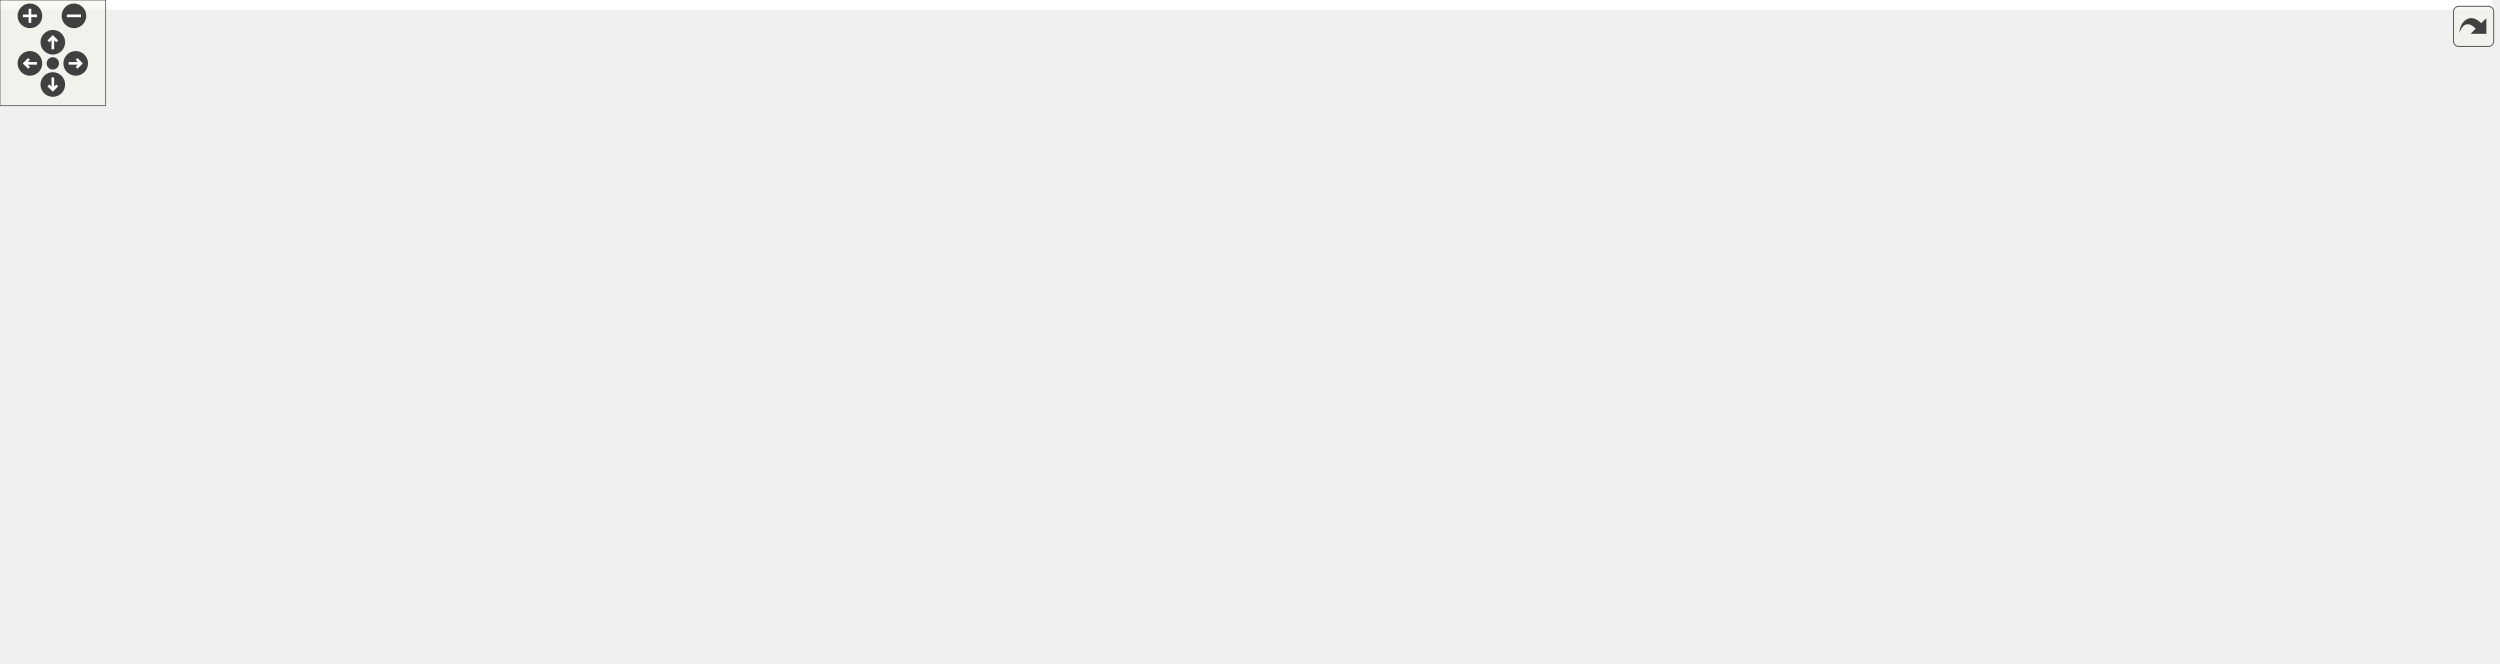
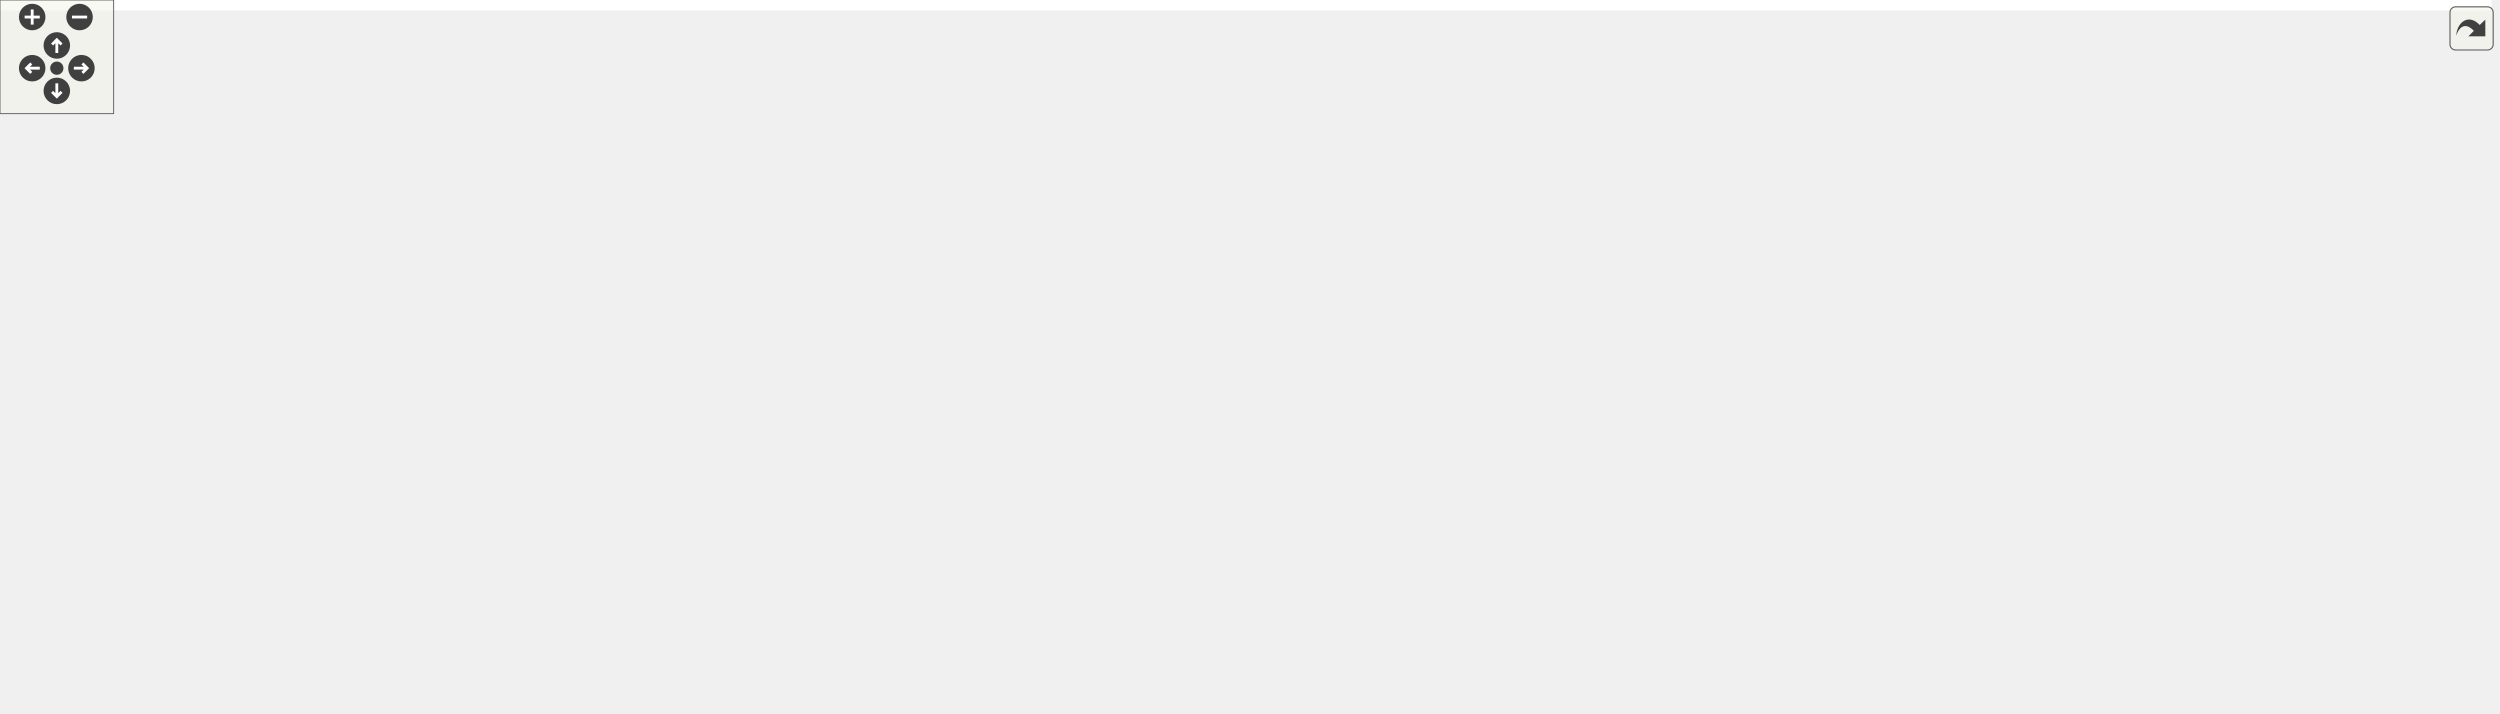
<svg xmlns="http://www.w3.org/2000/svg" xmlns:xlink="http://www.w3.org/1999/xlink" id="main" version="1.1" xml:space="preserve">
  <defs>
    <circle id="rim" cx="0" cy="0" r="7" />
    <circle id="rim2" cx="0" cy="0" r="3.5" />
    <g id="zoomPlus">
      <use xlink:href="#rim" fill="#404040">
        <set attributeName="fill" to="#808080" begin="zoomplus.mouseover" end="zoomplus.mouseout" />
      </use>
      <path d="M-4,0h8M0,-4v8" fill="none" stroke="white" stroke-width="1.5" pointer-events="none" />
    </g>
    <g id="zoomMin">
      <use xlink:href="#rim" fill="#404040">
        <set attributeName="fill" to="#808080" begin="zoomminus.mouseover" end="zoomminus.mouseout" />
      </use>
      <path d="M-4,0h8" fill="none" stroke="white" stroke-width="1.5" pointer-events="none" />
    </g>
    <g id="dirArrow">
      <path fill="none" stroke="white" stroke-width="1.5" d="M0,-3.0v7 M-2.5,-0.5L0,-3.0L2.5,-0.5" />
    </g>
    <g id="resetDef">
      <use xlink:href="#rim2" fill="#404040">
        <set attributeName="fill" to="#808080" begin="reset.mouseover" end="reset.mouseout" />
      </use>
    </g>
  </defs>
  <svg id="graph" class="graph">
    <g id="viewport">
-       <polygon fill="white" stroke="white" points="-4,5 -4,-316 1415,-316 1415,5 -4,5" />
+       <polygon fill="white" stroke="white" points="-4,5 -4,-316 1315,-316 1315,5 -4,5" />
      <g id="node1" class="node">
-         <polygon fill="#bfbfbf" stroke="black" points="811.5,-290.5 811.5,-311.5 884.5,-311.5 884.5,-290.5 811.5,-290.5" />
-         <text text-anchor="middle" x="848" y="-298.5" font-family="Helvetica,sans-Serif" font-size="10.00">Intensity.cpp</text>
+         <polygon fill="#bfbfbf" stroke="black" points="527.5,-290.5 527.5,-311.5 600.5,-311.5 600.5,-290.5 527.5,-290.5" />
+         <text text-anchor="middle" x="564" y="-298.5" font-family="Helvetica,sans-Serif" font-size="10.00">Intensity.cpp</text>
      </g>
      <g id="node3" class="node">
        <a xlink:href="../../d2/d6f/constants_8h.html" target="_top" xlink:title="blond/constants.h">
-           <polygon fill="white" stroke="black" points="801,-232.5 801,-253.5 895,-253.5 895,-232.5 801,-232.5" />
-           <text text-anchor="middle" x="848" y="-240.5" font-family="Helvetica,sans-Serif" font-size="10.00">blond/constants.h</text>
+           <polygon fill="white" stroke="black" points="75,-232.5 75,-253.5 169,-253.5 169,-232.5 75,-232.5" />
+           <text text-anchor="middle" x="122" y="-240.5" font-family="Helvetica,sans-Serif" font-size="10.00">blond/constants.h</text>
        </a>
      </g>
      <g id="edge2" class="edge">
-         <path fill="none" stroke="midnightblue" d="M848,-290.362C848,-282.922 848,-272.743 848,-263.728" />
-         <polygon fill="midnightblue" stroke="midnightblue" points="851.5,-263.571 848,-253.571 844.5,-263.571 851.5,-263.571" />
+         <path fill="none" stroke="midnightblue" d="M527.453,-296.204C450.501,-286.106 271.289,-262.59 179.069,-250.489" />
+         <polygon fill="midnightblue" stroke="midnightblue" points="179.445,-247.008 169.074,-249.177 178.534,-253.949 179.445,-247.008" />
      </g>
      <g id="node11" class="node">
        <a xlink:href="../../d6/d70/Intensity_8h.html" target="_top" xlink:title="blond/impedances/Intensity.h">
-           <polygon fill="white" stroke="black" points="535,-232.5 535,-253.5 679,-253.5 679,-232.5 535,-232.5" />
-           <text text-anchor="middle" x="607" y="-240.5" font-family="Helvetica,sans-Serif" font-size="10.00">blond/impedances/Intensity.h</text>
+           <polygon fill="white" stroke="black" points="289,-232.5 289,-253.5 433,-253.5 433,-232.5 289,-232.5" />
+           <text text-anchor="middle" x="361" y="-240.5" font-family="Helvetica,sans-Serif" font-size="10.00">blond/impedances/Intensity.h</text>
        </a>
      </g>
      <g id="edge10" class="edge">
-         <path fill="none" stroke="midnightblue" d="M811.397,-292.191C771.282,-282.537 706.54,-266.956 660.68,-255.919" />
-         <polygon fill="midnightblue" stroke="midnightblue" points="661.449,-252.504 650.908,-253.567 659.811,-259.31 661.449,-252.504" />
+         <path fill="none" stroke="midnightblue" d="M527.238,-290.497C493.714,-280.918 444.018,-266.72 407.696,-256.342" />
+         <polygon fill="midnightblue" stroke="midnightblue" points="408.408,-252.905 397.831,-253.523 406.484,-259.636 408.408,-252.905" />
      </g>
      <g id="node43" class="node">
        <a xlink:href="../../d2/de2/math__functions_8h.html" target="_top" xlink:title="blond/math_functions.h">
-           <polygon fill="white" stroke="black" points="987,-232.5 987,-253.5 1105,-253.5 1105,-232.5 987,-232.5" />
-           <text text-anchor="middle" x="1046" y="-240.5" font-family="Helvetica,sans-Serif" font-size="10.00">blond/math_functions.h</text>
+           <polygon fill="white" stroke="black" points="709,-232.5 709,-253.5 827,-253.5 827,-232.5 709,-232.5" />
+           <text text-anchor="middle" x="768" y="-240.5" font-family="Helvetica,sans-Serif" font-size="10.00">blond/math_functions.h</text>
        </a>
      </g>
      <g id="edge46" class="edge">
-         <path fill="none" stroke="midnightblue" d="M883.856,-290.497C916.555,-280.918 965.026,-266.72 1000.45,-256.342" />
-         <polygon fill="midnightblue" stroke="midnightblue" points="1001.46,-259.693 1010.08,-253.523 999.496,-252.975 1001.46,-259.693" />
+         <path fill="none" stroke="midnightblue" d="M600.943,-290.497C634.632,-280.918 684.573,-266.72 721.074,-256.342" />
+         <polygon fill="midnightblue" stroke="midnightblue" points="722.326,-259.624 730.988,-253.523 720.412,-252.891 722.326,-259.624" />
+       </g>
+       <g id="node70" class="node">
+         <a xlink:href="../../da/d30/vector__math_8h.html" target="_top" xlink:title="blond/vector_math.h">
+           <polygon fill="white" stroke="black" points="1095.5,-232.5 1095.5,-253.5 1200.5,-253.5 1200.5,-232.5 1095.5,-232.5" />
+           <text text-anchor="middle" x="1148" y="-240.5" font-family="Helvetica,sans-Serif" font-size="10.00">blond/vector_math.h</text>
+         </a>
+       </g>
+       <g id="edge78" class="edge">
+         <path fill="none" stroke="midnightblue" d="M600.532,-297.372C697.587,-287.733 962.778,-261.395 1084.9,-249.267" />
+         <polygon fill="midnightblue" stroke="midnightblue" points="1085.6,-252.714 1095.21,-248.243 1084.91,-245.749 1085.6,-252.714" />
      </g>
      <g id="node5" class="node">
        <a xlink:href="../../d2/d2c/configuration_8h.html" target="_top" xlink:title="blond/configuration.h">
-           <polygon fill="white" stroke="black" points="929.5,-116.5 929.5,-137.5 1036.5,-137.5 1036.5,-116.5 929.5,-116.5" />
-           <text text-anchor="middle" x="983" y="-124.5" font-family="Helvetica,sans-Serif" font-size="10.00">blond/configuration.h</text>
+           <polygon fill="white" stroke="black" points="-0.5,-116.5 -0.5,-137.5 106.5,-137.5 106.5,-116.5 -0.5,-116.5" />
+           <text text-anchor="middle" x="53" y="-124.5" font-family="Helvetica,sans-Serif" font-size="10.00">blond/configuration.h</text>
        </a>
      </g>
      <g id="edge4" class="edge">
-         <path fill="none" stroke="midnightblue" d="M853.522,-232.01C861.342,-217.308 876.847,-191.111 896,-174 910.876,-160.71 930.171,-149.802 946.809,-141.851" />
-         <polygon fill="midnightblue" stroke="midnightblue" points="948.619,-144.871 956.245,-137.516 945.697,-138.51 948.619,-144.871" />
+         <path fill="none" stroke="midnightblue" d="M89.666,-232.367C72.847,-225.001 53.799,-213.344 44,-196 35.584,-181.104 39.235,-161.571 44.176,-147.092" />
+         <polygon fill="midnightblue" stroke="midnightblue" points="47.512,-148.169 47.849,-137.58 40.982,-145.648 47.512,-148.169" />
      </g>
      <g id="node7" class="node">
-         <polygon fill="white" stroke="#bfbfbf" points="956.5,-58.5 956.5,-79.5 1009.5,-79.5 1009.5,-58.5 956.5,-58.5" />
-         <text text-anchor="middle" x="983" y="-66.5" font-family="Helvetica,sans-Serif" font-size="10.00">complex</text>
+         <polygon fill="white" stroke="#bfbfbf" points="26.5,-58.5 26.5,-79.5 79.5,-79.5 79.5,-58.5 26.5,-58.5" />
+         <text text-anchor="middle" x="53" y="-66.5" font-family="Helvetica,sans-Serif" font-size="10.00">complex</text>
      </g>
      <g id="edge6" class="edge">
-         <path fill="none" stroke="midnightblue" d="M983,-116.362C983,-108.922 983,-98.743 983,-89.728" />
-         <polygon fill="midnightblue" stroke="midnightblue" points="986.5,-89.571 983,-79.571 979.5,-89.571 986.5,-89.571" />
+         <path fill="none" stroke="midnightblue" d="M53,-116.362C53,-108.922 53,-98.743 53,-89.728" />
+         <polygon fill="midnightblue" stroke="midnightblue" points="56.5,-89.571 53,-79.571 49.5,-89.571 56.5,-89.571" />
      </g>
      <g id="node9" class="node">
-         <polygon fill="white" stroke="#bfbfbf" points="0,-58.5 0,-79.5 44,-79.5 44,-58.5 0,-58.5" />
-         <text text-anchor="middle" x="22" y="-66.5" font-family="Helvetica,sans-Serif" font-size="10.00">vector</text>
+         <polygon fill="white" stroke="#bfbfbf" points="376,-58.5 376,-79.5 420,-79.5 420,-58.5 376,-58.5" />
+         <text text-anchor="middle" x="398" y="-66.5" font-family="Helvetica,sans-Serif" font-size="10.00">vector</text>
      </g>
      <g id="edge8" class="edge">
-         <path fill="none" stroke="midnightblue" d="M929.291,-117.053C926.492,-116.666 923.715,-116.311 921,-116 583.71,-77.411 171.555,-70.47 54.421,-69.252" />
-         <polygon fill="midnightblue" stroke="midnightblue" points="54.358,-65.752 44.325,-69.154 54.29,-72.751 54.358,-65.752" />
+         <path fill="none" stroke="midnightblue" d="M106.528,-118.001C179.196,-105.784 306.785,-84.335 366.06,-74.37" />
+         <polygon fill="midnightblue" stroke="midnightblue" points="366.69,-77.813 375.972,-72.703 365.53,-70.91 366.69,-77.813" />
      </g>
      <g id="edge12" class="edge">
-         <path fill="none" stroke="midnightblue" d="M641.364,-232.398C709.896,-211.255 863.468,-163.877 939.144,-140.53" />
-         <polygon fill="midnightblue" stroke="midnightblue" points="940.328,-143.828 948.852,-137.535 938.264,-137.139 940.328,-143.828" />
+         <path fill="none" stroke="midnightblue" d="M288.722,-238.662C216.949,-233.001 113.236,-220.743 82,-196 67.02,-184.135 59.681,-163.131 56.147,-147.404" />
+         <polygon fill="midnightblue" stroke="midnightblue" points="59.576,-146.702 54.262,-137.537 52.701,-148.016 59.576,-146.702" />
      </g>
      <g id="edge44" class="edge">
-         <path fill="none" stroke="midnightblue" d="M534.885,-240.911C393.833,-235.164 89.463,-214.04 24,-138 12.738,-124.918 13.516,-104.713 16.351,-89.543" />
-         <polygon fill="midnightblue" stroke="midnightblue" points="19.816,-90.088 18.635,-79.56 12.992,-88.527 19.816,-90.088" />
+         <path fill="none" stroke="midnightblue" d="M307.874,-232.469C231.159,-214.936 103.677,-175.685 153,-116 179.613,-83.797 305.248,-73.439 365.549,-70.289" />
+         <polygon fill="midnightblue" stroke="midnightblue" points="365.851,-73.778 375.669,-69.796 365.51,-66.787 365.851,-73.778" />
      </g>
      <g id="node14" class="node">
        <a xlink:href="../../de/df0/utilities_8h.html" target="_top" xlink:title="blond/utilities.h">
-           <polygon fill="white" stroke="black" points="483,-174.5 483,-195.5 565,-195.5 565,-174.5 483,-174.5" />
-           <text text-anchor="middle" x="524" y="-182.5" font-family="Helvetica,sans-Serif" font-size="10.00">blond/utilities.h</text>
+           <polygon fill="white" stroke="black" points="524,-174.5 524,-195.5 606,-195.5 606,-174.5 524,-174.5" />
+           <text text-anchor="middle" x="565" y="-182.5" font-family="Helvetica,sans-Serif" font-size="10.00">blond/utilities.h</text>
        </a>
      </g>
      <g id="edge14" class="edge">
-         <path fill="none" stroke="midnightblue" d="M591.777,-232.362C579.375,-223.696 561.654,-211.313 547.443,-201.382" />
-         <polygon fill="midnightblue" stroke="midnightblue" points="549.329,-198.43 539.127,-195.571 545.319,-204.168 549.329,-198.43" />
+         <path fill="none" stroke="midnightblue" d="M397.943,-232.497C431.632,-222.918 481.573,-208.72 518.074,-198.342" />
+         <polygon fill="midnightblue" stroke="midnightblue" points="519.326,-201.624 527.988,-195.523 517.412,-194.891 519.326,-201.624" />
      </g>
      <g id="edge38" class="edge">
-         <path fill="none" stroke="midnightblue" d="M565.253,-180.909C635.741,-173.748 784.103,-157.923 919.15,-138.217" />
-         <polygon fill="midnightblue" stroke="midnightblue" points="919.878,-141.647 929.262,-136.73 918.86,-134.722 919.878,-141.647" />
+         <path fill="none" stroke="midnightblue" d="M523.966,-180.352C434.888,-170.261 223.259,-146.287 116.668,-134.212" />
+         <polygon fill="midnightblue" stroke="midnightblue" points="117.019,-130.73 106.689,-133.082 116.231,-137.685 117.019,-130.73" />
      </g>
      <g id="edge34" class="edge">
-         <path fill="none" stroke="midnightblue" d="M482.962,-183.638C372.426,-179.605 74.521,-166.208 41,-138 27.154,-126.348 22.913,-105.62 21.829,-89.915" />
-         <polygon fill="midnightblue" stroke="midnightblue" points="25.317,-89.454 21.506,-79.568 18.32,-89.673 25.317,-89.454" />
+         <path fill="none" stroke="midnightblue" d="M593.173,-174.445C622.711,-161.813 662.349,-139.414 643,-116 616.387,-83.797 490.752,-73.439 430.451,-70.289" />
+         <polygon fill="midnightblue" stroke="midnightblue" points="430.49,-66.787 420.331,-69.796 430.149,-73.778 430.49,-66.787" />
      </g>
      <g id="node16" class="node">
-         <polygon fill="white" stroke="#bfbfbf" points="744,-116.5 744,-137.5 790,-137.5 790,-116.5 744,-116.5" />
-         <text text-anchor="middle" x="767" y="-124.5" font-family="Helvetica,sans-Serif" font-size="10.00">chrono</text>
+         <polygon fill="white" stroke="#bfbfbf" points="690,-116.5 690,-137.5 736,-137.5 736,-116.5 690,-116.5" />
+         <text text-anchor="middle" x="713" y="-124.5" font-family="Helvetica,sans-Serif" font-size="10.00">chrono</text>
      </g>
      <g id="edge16" class="edge">
-         <path fill="none" stroke="midnightblue" d="M565.183,-177.246C605.872,-169.271 670.021,-155.858 733.852,-138.121" />
-         <polygon fill="midnightblue" stroke="midnightblue" points="734.999,-141.434 743.677,-135.355 733.102,-134.696 734.999,-141.434" />
+         <path fill="none" stroke="midnightblue" d="M591.802,-174.497C616.62,-164.771 653.594,-150.281 680.173,-139.865" />
+         <polygon fill="midnightblue" stroke="midnightblue" points="681.77,-142.998 689.804,-136.09 679.216,-136.48 681.77,-142.998" />
      </g>
      <g id="node18" class="node">
-         <polygon fill="white" stroke="#bfbfbf" points="807.5,-116.5 807.5,-137.5 850.5,-137.5 850.5,-116.5 807.5,-116.5" />
-         <text text-anchor="middle" x="829" y="-124.5" font-family="Helvetica,sans-Serif" font-size="10.00">cstdio</text>
+         <polygon fill="white" stroke="#bfbfbf" points="753.5,-116.5 753.5,-137.5 796.5,-137.5 796.5,-116.5 753.5,-116.5" />
+         <text text-anchor="middle" x="775" y="-124.5" font-family="Helvetica,sans-Serif" font-size="10.00">cstdio</text>
      </g>
      <g id="edge18" class="edge">
-         <path fill="none" stroke="midnightblue" d="M565.037,-180.358C617.266,-173.932 710.297,-160.755 797.422,-138.105" />
-         <polygon fill="midnightblue" stroke="midnightblue" points="798.422,-141.461 807.193,-135.518 796.63,-134.694 798.422,-141.461" />
+         <path fill="none" stroke="midnightblue" d="M606.066,-175.468C640.608,-167.185 691.45,-154.377 743.688,-138.234" />
+         <polygon fill="midnightblue" stroke="midnightblue" points="744.954,-141.505 753.455,-135.181 742.866,-134.824 744.954,-141.505" />
      </g>
      <g id="node20" class="node">
-         <polygon fill="white" stroke="#bfbfbf" points="867.5,-116.5 867.5,-137.5 912.5,-137.5 912.5,-116.5 867.5,-116.5" />
-         <text text-anchor="middle" x="890" y="-124.5" font-family="Helvetica,sans-Serif" font-size="10.00">cstdlib</text>
+         <polygon fill="white" stroke="#bfbfbf" points="813.5,-116.5 813.5,-137.5 858.5,-137.5 858.5,-116.5 813.5,-116.5" />
+         <text text-anchor="middle" x="836" y="-124.5" font-family="Helvetica,sans-Serif" font-size="10.00">cstdlib</text>
      </g>
      <g id="edge20" class="edge">
-         <path fill="none" stroke="midnightblue" d="M565.176,-180.276C638.174,-171.736 788.398,-153.375 857.495,-137.938" />
-         <polygon fill="midnightblue" stroke="midnightblue" points="858.543,-141.287 867.473,-135.586 856.937,-134.474 858.543,-141.287" />
+         <path fill="none" stroke="midnightblue" d="M606.18,-175.84C609.163,-175.208 612.126,-174.588 615,-174 696.076,-157.404 720.254,-160.193 803.541,-138.122" />
+         <polygon fill="midnightblue" stroke="midnightblue" points="804.694,-141.436 813.44,-135.457 802.874,-134.677 804.694,-141.436" />
      </g>
      <g id="node22" class="node">
-         <polygon fill="white" stroke="#bfbfbf" points="50,-116.5 50,-137.5 100,-137.5 100,-116.5 50,-116.5" />
-         <text text-anchor="middle" x="75" y="-124.5" font-family="Helvetica,sans-Serif" font-size="10.00">fstream</text>
+         <polygon fill="white" stroke="#bfbfbf" points="876,-116.5 876,-137.5 926,-137.5 926,-116.5 876,-116.5" />
+         <text text-anchor="middle" x="901" y="-124.5" font-family="Helvetica,sans-Serif" font-size="10.00">fstream</text>
      </g>
      <g id="edge22" class="edge">
-         <path fill="none" stroke="midnightblue" d="M482.915,-183.074C409.651,-179.053 251.646,-167.726 110.248,-137.917" />
-         <polygon fill="midnightblue" stroke="midnightblue" points="110.609,-134.415 100.098,-135.739 109.141,-141.259 110.609,-134.415" />
+         <path fill="none" stroke="midnightblue" d="M606.152,-175.691C609.141,-175.094 612.114,-174.523 615,-174 723.172,-154.403 754.986,-162.982 865.973,-137.933" />
+         <polygon fill="midnightblue" stroke="midnightblue" points="866.922,-141.306 875.884,-135.655 865.354,-134.484 866.922,-141.306" />
      </g>
      <g id="node24" class="node">
-         <polygon fill="white" stroke="#bfbfbf" points="118,-116.5 118,-137.5 172,-137.5 172,-116.5 118,-116.5" />
-         <text text-anchor="middle" x="145" y="-124.5" font-family="Helvetica,sans-Serif" font-size="10.00">iostream</text>
+         <polygon fill="white" stroke="#bfbfbf" points="1040,-116.5 1040,-137.5 1094,-137.5 1094,-116.5 1040,-116.5" />
+         <text text-anchor="middle" x="1067" y="-124.5" font-family="Helvetica,sans-Serif" font-size="10.00">iostream</text>
      </g>
      <g id="edge24" class="edge">
-         <path fill="none" stroke="midnightblue" d="M482.971,-181.523C420.08,-175.728 296.006,-162.457 181.949,-137.932" />
-         <polygon fill="midnightblue" stroke="midnightblue" points="182.52,-134.475 172.003,-135.759 181.026,-141.313 182.52,-134.475" />
+         <path fill="none" stroke="midnightblue" d="M606.121,-175.509C609.118,-174.954 612.1,-174.442 615,-174 795.231,-146.496 846.999,-172.367 1029.7,-137.919" />
+         <polygon fill="midnightblue" stroke="midnightblue" points="1030.47,-141.334 1039.63,-136.011 1029.15,-134.46 1030.47,-141.334" />
      </g>
      <g id="node26" class="node">
-         <polygon fill="white" stroke="#bfbfbf" points="189.5,-116.5 189.5,-137.5 236.5,-137.5 236.5,-116.5 189.5,-116.5" />
-         <text text-anchor="middle" x="213" y="-124.5" font-family="Helvetica,sans-Serif" font-size="10.00">iterator</text>
+         <polygon fill="white" stroke="#bfbfbf" points="1149.5,-116.5 1149.5,-137.5 1196.5,-137.5 1196.5,-116.5 1149.5,-116.5" />
+         <text text-anchor="middle" x="1173" y="-124.5" font-family="Helvetica,sans-Serif" font-size="10.00">iterator</text>
      </g>
      <g id="edge26" class="edge">
-         <path fill="none" stroke="midnightblue" d="M482.902,-180.224C430.023,-173.609 335.27,-160.171 246.331,-138.06" />
-         <polygon fill="midnightblue" stroke="midnightblue" points="247.187,-134.667 236.635,-135.609 245.472,-141.453 247.187,-134.667" />
+         <path fill="none" stroke="midnightblue" d="M606.115,-175.467C609.113,-174.922 612.098,-174.424 615,-174 830.193,-142.556 886.952,-162.901 1103,-138 1114.88,-136.63 1127.84,-134.714 1139.34,-132.864" />
+         <polygon fill="midnightblue" stroke="midnightblue" points="1140.12,-136.283 1149.41,-131.202 1138.98,-129.376 1140.12,-136.283" />
      </g>
      <g id="node28" class="node">
-         <polygon fill="white" stroke="#bfbfbf" points="254,-116.5 254,-137.5 306,-137.5 306,-116.5 254,-116.5" />
-         <text text-anchor="middle" x="280" y="-124.5" font-family="Helvetica,sans-Serif" font-size="10.00">memory</text>
+         <polygon fill="white" stroke="#bfbfbf" points="162,-116.5 162,-137.5 214,-137.5 214,-116.5 162,-116.5" />
+         <text text-anchor="middle" x="188" y="-124.5" font-family="Helvetica,sans-Serif" font-size="10.00">memory</text>
      </g>
      <g id="edge28" class="edge">
-         <path fill="none" stroke="midnightblue" d="M482.904,-176.814C442.645,-168.561 379.377,-154.968 316.054,-138.142" />
-         <polygon fill="midnightblue" stroke="midnightblue" points="316.87,-134.737 306.304,-135.525 315.055,-141.498 316.87,-134.737" />
+         <path fill="none" stroke="midnightblue" d="M523.804,-181.591C460.981,-175.904 337.421,-162.796 224.123,-137.969" />
+         <polygon fill="midnightblue" stroke="midnightblue" points="224.766,-134.527 214.244,-135.768 223.244,-141.359 224.766,-134.527" />
      </g>
      <g id="node30" class="node">
-         <polygon fill="white" stroke="#bfbfbf" points="324,-116.5 324,-137.5 376,-137.5 376,-116.5 324,-116.5" />
-         <text text-anchor="middle" x="350" y="-124.5" font-family="Helvetica,sans-Serif" font-size="10.00">sstream</text>
+         <polygon fill="white" stroke="#bfbfbf" points="232,-116.5 232,-137.5 284,-137.5 284,-116.5 232,-116.5" />
+         <text text-anchor="middle" x="258" y="-124.5" font-family="Helvetica,sans-Serif" font-size="10.00">sstream</text>
      </g>
      <g id="edge30" class="edge">
-         <path fill="none" stroke="midnightblue" d="M492.49,-174.497C462.444,-164.481 417.244,-149.415 385.839,-138.946" />
-         <polygon fill="midnightblue" stroke="midnightblue" points="386.758,-135.563 376.164,-135.721 384.544,-142.204 386.758,-135.563" />
+         <path fill="none" stroke="midnightblue" d="M523.637,-179.605C471.955,-172.48 380.702,-158.634 293.997,-138.016" />
+         <polygon fill="midnightblue" stroke="midnightblue" points="294.81,-134.612 284.268,-135.669 293.168,-141.417 294.81,-134.612" />
      </g>
      <g id="node32" class="node">
-         <polygon fill="white" stroke="#bfbfbf" points="393.5,-116.5 393.5,-137.5 434.5,-137.5 434.5,-116.5 393.5,-116.5" />
-         <text text-anchor="middle" x="414" y="-124.5" font-family="Helvetica,sans-Serif" font-size="10.00">string</text>
+         <polygon fill="white" stroke="#bfbfbf" points="301.5,-116.5 301.5,-137.5 342.5,-137.5 342.5,-116.5 301.5,-116.5" />
+         <text text-anchor="middle" x="322" y="-124.5" font-family="Helvetica,sans-Serif" font-size="10.00">string</text>
      </g>
      <g id="edge32" class="edge">
-         <path fill="none" stroke="midnightblue" d="M504.08,-174.497C487.054,-165.519 462.331,-152.484 443.091,-142.339" />
-         <polygon fill="midnightblue" stroke="midnightblue" points="444.622,-139.189 434.144,-137.621 441.357,-145.381 444.622,-139.189" />
+         <path fill="none" stroke="midnightblue" d="M523.92,-177.829C482.621,-170.213 417.04,-157.008 352.682,-138.236" />
+         <polygon fill="midnightblue" stroke="midnightblue" points="353.366,-134.788 342.784,-135.301 351.376,-141.499 353.366,-134.788" />
      </g>
      <g id="node35" class="node">
-         <polygon fill="white" stroke="#bfbfbf" points="452,-116.5 452,-137.5 512,-137.5 512,-116.5 452,-116.5" />
-         <text text-anchor="middle" x="482" y="-124.5" font-family="Helvetica,sans-Serif" font-size="10.00">sys/stat.h</text>
+         <polygon fill="white" stroke="#bfbfbf" points="360,-116.5 360,-137.5 420,-137.5 420,-116.5 360,-116.5" />
+         <text text-anchor="middle" x="390" y="-124.5" font-family="Helvetica,sans-Serif" font-size="10.00">sys/stat.h</text>
      </g>
      <g id="edge36" class="edge">
-         <path fill="none" stroke="midnightblue" d="M516.297,-174.362C510.554,-166.431 502.557,-155.389 495.73,-145.961" />
-         <polygon fill="midnightblue" stroke="midnightblue" points="498.355,-143.617 489.655,-137.571 492.685,-147.723 498.355,-143.617" />
+         <path fill="none" stroke="midnightblue" d="M533.309,-174.497C504.335,-164.894 461.349,-150.647 430.016,-140.262" />
+         <polygon fill="midnightblue" stroke="midnightblue" points="430.878,-136.861 420.284,-137.037 428.676,-143.505 430.878,-136.861" />
      </g>
      <g id="node38" class="node">
-         <polygon fill="white" stroke="#bfbfbf" points="529.5,-116.5 529.5,-137.5 604.5,-137.5 604.5,-116.5 529.5,-116.5" />
-         <text text-anchor="middle" x="567" y="-124.5" font-family="Helvetica,sans-Serif" font-size="10.00">mm_malloc.h</text>
+         <polygon fill="white" stroke="#bfbfbf" points="437.5,-116.5 437.5,-137.5 512.5,-137.5 512.5,-116.5 437.5,-116.5" />
+         <text text-anchor="middle" x="475" y="-124.5" font-family="Helvetica,sans-Serif" font-size="10.00">mm_malloc.h</text>
      </g>
      <g id="edge40" class="edge">
-         <path fill="none" stroke="midnightblue" d="M531.887,-174.362C537.827,-166.35 546.122,-155.161 553.159,-145.67" />
-         <polygon fill="midnightblue" stroke="midnightblue" points="556.019,-147.688 559.163,-137.571 550.396,-143.519 556.019,-147.688" />
+         <path fill="none" stroke="midnightblue" d="M548.493,-174.362C534.918,-165.614 515.467,-153.079 499.985,-143.101" />
+         <polygon fill="midnightblue" stroke="midnightblue" points="501.704,-140.046 491.403,-137.571 497.912,-145.93 501.704,-140.046" />
      </g>
      <g id="node40" class="node">
        <a xlink:href="../../da/d69/optionparser_8h.html" target="_top" xlink:title="This is the only file required to use The Lean Mean C++ Option Parser. Just #include it and you're se...">
-           <polygon fill="white" stroke="black" points="622,-116.5 622,-137.5 726,-137.5 726,-116.5 622,-116.5" />
-           <text text-anchor="middle" x="674" y="-124.5" font-family="Helvetica,sans-Serif" font-size="10.00">blond/optionparser.h</text>
+           <polygon fill="white" stroke="black" points="530,-116.5 530,-137.5 634,-137.5 634,-116.5 530,-116.5" />
+           <text text-anchor="middle" x="582" y="-124.5" font-family="Helvetica,sans-Serif" font-size="10.00">blond/optionparser.h</text>
        </a>
      </g>
      <g id="edge42" class="edge">
-         <path fill="none" stroke="midnightblue" d="M551.164,-174.497C575.3,-165.164 610.781,-151.445 637.412,-141.147" />
-         <polygon fill="midnightblue" stroke="midnightblue" points="638.72,-144.394 646.785,-137.523 636.196,-137.865 638.72,-144.394" />
+         <path fill="none" stroke="midnightblue" d="M568.118,-174.362C570.323,-166.84 573.348,-156.519 576.012,-147.431" />
+         <polygon fill="midnightblue" stroke="midnightblue" points="579.448,-148.151 578.902,-137.571 572.73,-146.182 579.448,-148.151" />
      </g>
      <g id="edge50" class="edge">
-         <path fill="none" stroke="midnightblue" d="M994.515,-232.449C958.818,-223.969 915.825,-211.019 905,-196 889.302,-174.221 918.059,-154.492 944.98,-141.763" />
-         <polygon fill="midnightblue" stroke="midnightblue" points="946.658,-144.846 954.35,-137.56 943.794,-138.459 946.658,-144.846" />
+         <path fill="none" stroke="midnightblue" d="M708.88,-233.409C575.868,-211.829 253.984,-159.607 116.727,-137.339" />
+         <polygon fill="midnightblue" stroke="midnightblue" points="117.206,-133.871 106.775,-135.724 116.085,-140.781 117.206,-133.871" />
      </g>
      <g id="edge68" class="edge">
-         <path fill="none" stroke="midnightblue" d="M986.882,-236.431C883.736,-224.971 672.621,-201.513 575.264,-190.696" />
-         <polygon fill="midnightblue" stroke="midnightblue" points="575.411,-187.191 565.086,-189.565 574.638,-194.148 575.411,-187.191" />
+         <path fill="none" stroke="midnightblue" d="M731.238,-232.497C697.714,-222.918 648.018,-208.72 611.696,-198.342" />
+         <polygon fill="midnightblue" stroke="midnightblue" points="612.408,-194.905 601.831,-195.523 610.484,-201.636 612.408,-194.905" />
      </g>
      <g id="node45" class="node">
-         <polygon fill="white" stroke="#bfbfbf" points="1188,-174.5 1188,-195.5 1244,-195.5 1244,-174.5 1188,-174.5" />
-         <text text-anchor="middle" x="1216" y="-182.5" font-family="Helvetica,sans-Serif" font-size="10.00">algorithm</text>
+         <polygon fill="white" stroke="#bfbfbf" points="1064,-174.5 1064,-195.5 1120,-195.5 1120,-174.5 1064,-174.5" />
+         <text text-anchor="middle" x="1092" y="-182.5" font-family="Helvetica,sans-Serif" font-size="10.00">algorithm</text>
      </g>
      <g id="edge48" class="edge">
-         <path fill="none" stroke="midnightblue" d="M1076.79,-232.497C1105.24,-222.789 1147.61,-208.335 1178.12,-197.923" />
-         <polygon fill="midnightblue" stroke="midnightblue" points="1179.65,-201.101 1187.98,-194.559 1177.39,-194.476 1179.65,-201.101" />
+         <path fill="none" stroke="midnightblue" d="M827.239,-235.532C883.349,-227.955 970.085,-214.944 1053.88,-196.051" />
+         <polygon fill="midnightblue" stroke="midnightblue" points="1054.85,-199.42 1063.82,-193.78 1053.29,-192.596 1054.85,-199.42" />
      </g>
      <g id="node48" class="node">
        <a xlink:href="../../d8/dcd/exp_8h.html" target="_top" xlink:title="blond/exp.h">
-           <polygon fill="white" stroke="black" points="1343.5,-174.5 1343.5,-195.5 1410.5,-195.5 1410.5,-174.5 1343.5,-174.5" />
-           <text text-anchor="middle" x="1377" y="-182.5" font-family="Helvetica,sans-Serif" font-size="10.00">blond/exp.h</text>
+           <polygon fill="white" stroke="black" points="831.5,-174.5 831.5,-195.5 898.5,-195.5 898.5,-174.5 831.5,-174.5" />
+           <text text-anchor="middle" x="865" y="-182.5" font-family="Helvetica,sans-Serif" font-size="10.00">blond/exp.h</text>
        </a>
      </g>
      <g id="edge52" class="edge">
-         <path fill="none" stroke="midnightblue" d="M1105.25,-235.043C1161.65,-227.09 1249.08,-213.781 1333.17,-196.263" />
-         <polygon fill="midnightblue" stroke="midnightblue" points="1334.08,-199.649 1343.14,-194.163 1332.63,-192.8 1334.08,-199.649" />
+         <path fill="none" stroke="midnightblue" d="M785.791,-232.362C800.559,-223.532 821.778,-210.844 838.538,-200.822" />
+         <polygon fill="midnightblue" stroke="midnightblue" points="840.535,-203.707 847.321,-195.571 836.943,-197.699 840.535,-203.707" />
      </g>
      <g id="node52" class="node">
-         <polygon fill="white" stroke="#bfbfbf" points="1185,-0.5 1185,-21.5 1229,-21.5 1229,-0.5 1185,-0.5" />
-         <text text-anchor="middle" x="1207" y="-8.5" font-family="Helvetica,sans-Serif" font-size="10.00">cmath</text>
+         <polygon fill="white" stroke="#bfbfbf" points="1119,-0.5 1119,-21.5 1163,-21.5 1163,-0.5 1119,-0.5" />
+         <text text-anchor="middle" x="1141" y="-8.5" font-family="Helvetica,sans-Serif" font-size="10.00">cmath</text>
      </g>
      <g id="edge70" class="edge">
-         <path fill="none" stroke="midnightblue" d="M1082.69,-232.351C1102.34,-224.979 1125.59,-213.323 1141,-196 1184.13,-147.511 1199.61,-68.875 1204.71,-31.713" />
-         <polygon fill="midnightblue" stroke="midnightblue" points="1208.21,-31.948 1205.98,-21.59 1201.27,-31.077 1208.21,-31.948" />
+         <path fill="none" stroke="midnightblue" d="M773.81,-232.257C782.537,-217.109 800.437,-189.583 823,-174 866.023,-144.287 887.512,-159.879 935,-138 944.446,-133.648 1062.56,-60.024 1115.56,-26.911" />
+         <polygon fill="midnightblue" stroke="midnightblue" points="1117.44,-29.86 1124.07,-21.593 1113.73,-23.924 1117.44,-29.86" />
      </g>
      <g id="node56" class="node">
        <a xlink:href="../../d1/d3d/sin_8h.html" target="_top" xlink:title="blond/sin.h">
-           <polygon fill="white" stroke="black" points="1262,-174.5 1262,-195.5 1326,-195.5 1326,-174.5 1262,-174.5" />
-           <text text-anchor="middle" x="1294" y="-182.5" font-family="Helvetica,sans-Serif" font-size="10.00">blond/sin.h</text>
+           <polygon fill="white" stroke="black" points="916,-174.5 916,-195.5 980,-195.5 980,-174.5 916,-174.5" />
+           <text text-anchor="middle" x="948" y="-182.5" font-family="Helvetica,sans-Serif" font-size="10.00">blond/sin.h</text>
        </a>
      </g>
      <g id="edge60" class="edge">
-         <path fill="none" stroke="midnightblue" d="M1095.06,-232.423C1134.87,-223.714 1192.67,-210.782 1251.9,-196.213" />
-         <polygon fill="midnightblue" stroke="midnightblue" points="1252.93,-199.563 1261.8,-193.765 1251.25,-192.767 1252.93,-199.563" />
+         <path fill="none" stroke="midnightblue" d="M800.597,-232.497C830.252,-222.941 874.179,-208.787 906.365,-198.416" />
+         <polygon fill="midnightblue" stroke="midnightblue" points="907.504,-201.726 915.948,-195.328 905.357,-195.063 907.504,-201.726" />
      </g>
      <g id="node64" class="node">
-         <polygon fill="white" stroke="#bfbfbf" points="913.5,-174.5 913.5,-195.5 962.5,-195.5 962.5,-174.5 913.5,-174.5" />
-         <text text-anchor="middle" x="938" y="-182.5" font-family="Helvetica,sans-Serif" font-size="10.00">random</text>
+         <polygon fill="white" stroke="#bfbfbf" points="623.5,-174.5 623.5,-195.5 672.5,-195.5 672.5,-174.5 623.5,-174.5" />
+         <text text-anchor="middle" x="648" y="-182.5" font-family="Helvetica,sans-Serif" font-size="10.00">random</text>
      </g>
      <g id="edge72" class="edge">
-         <path fill="none" stroke="midnightblue" d="M1026.44,-232.497C1009.8,-223.56 985.673,-210.602 966.82,-200.477" />
-         <polygon fill="midnightblue" stroke="midnightblue" points="968.243,-197.269 957.777,-195.621 964.931,-203.436 968.243,-197.269" />
+         <path fill="none" stroke="midnightblue" d="M746.269,-232.497C727.526,-223.438 700.233,-210.246 679.164,-200.063" />
+         <polygon fill="midnightblue" stroke="midnightblue" points="680.502,-196.822 669.975,-195.621 677.455,-203.124 680.502,-196.822" />
      </g>
      <g id="node66" class="node">
-         <polygon fill="white" stroke="#bfbfbf" points="979.5,-174.5 979.5,-195.5 1028.5,-195.5 1028.5,-174.5 979.5,-174.5" />
-         <text text-anchor="middle" x="1004" y="-182.5" font-family="Helvetica,sans-Serif" font-size="10.00">cassert</text>
+         <polygon fill="white" stroke="#bfbfbf" points="997.5,-174.5 997.5,-195.5 1046.5,-195.5 1046.5,-174.5 997.5,-174.5" />
+         <text text-anchor="middle" x="1022" y="-182.5" font-family="Helvetica,sans-Serif" font-size="10.00">cassert</text>
      </g>
      <g id="edge74" class="edge">
-         <path fill="none" stroke="midnightblue" d="M1038.3,-232.362C1032.55,-224.431 1024.56,-213.389 1017.73,-203.961" />
-         <polygon fill="midnightblue" stroke="midnightblue" points="1020.35,-201.617 1011.65,-195.571 1014.68,-205.723 1020.35,-201.617" />
+         <path fill="none" stroke="midnightblue" d="M826.126,-232.488C868.581,-224.388 927.675,-212.245 987.27,-196.29" />
+         <polygon fill="midnightblue" stroke="midnightblue" points="988.49,-199.586 997.225,-193.59 986.657,-192.83 988.49,-199.586" />
      </g>
      <g id="node68" class="node">
        <a xlink:href="../../d1/db0/openmp_8h.html" target="_top" xlink:title="blond/openmp.h">
-           <polygon fill="white" stroke="black" points="1046,-174.5 1046,-195.5 1132,-195.5 1132,-174.5 1046,-174.5" />
-           <text text-anchor="middle" x="1089" y="-182.5" font-family="Helvetica,sans-Serif" font-size="10.00">blond/openmp.h</text>
+           <polygon fill="white" stroke="black" points="690,-174.5 690,-195.5 776,-195.5 776,-174.5 690,-174.5" />
+           <text text-anchor="middle" x="733" y="-182.5" font-family="Helvetica,sans-Serif" font-size="10.00">blond/openmp.h</text>
        </a>
      </g>
      <g id="edge76" class="edge">
-         <path fill="none" stroke="midnightblue" d="M1053.89,-232.362C1059.83,-224.35 1068.12,-213.161 1075.16,-203.67" />
-         <polygon fill="midnightblue" stroke="midnightblue" points="1078.02,-205.688 1081.16,-195.571 1072.4,-201.519 1078.02,-205.688" />
+         <path fill="none" stroke="midnightblue" d="M761.58,-232.362C756.844,-224.513 750.268,-213.616 744.618,-204.253" />
+         <polygon fill="midnightblue" stroke="midnightblue" points="747.542,-202.324 739.379,-195.571 741.549,-205.941 747.542,-202.324" />
      </g>
      <g id="node50" class="node">
        <a xlink:href="../../df/de1/vdtcore__common_8h.html" target="_top" xlink:title="vdtcore_common.h">
-           <polygon fill="white" stroke="black" points="1235,-58.5 1235,-79.5 1335,-79.5 1335,-58.5 1235,-58.5" />
-           <text text-anchor="middle" x="1285" y="-66.5" font-family="Helvetica,sans-Serif" font-size="10.00">vdtcore_common.h</text>
+           <polygon fill="white" stroke="black" points="1091,-58.5 1091,-79.5 1191,-79.5 1191,-58.5 1091,-58.5" />
+           <text text-anchor="middle" x="1141" y="-66.5" font-family="Helvetica,sans-Serif" font-size="10.00">vdtcore_common.h</text>
        </a>
      </g>
      <g id="edge54" class="edge">
-         <path fill="none" stroke="midnightblue" d="M1368.51,-174.295C1352.83,-154.527 1319.17,-112.08 1299.71,-87.544" />
-         <polygon fill="midnightblue" stroke="midnightblue" points="1302.43,-85.339 1293.47,-79.679 1296.94,-89.689 1302.43,-85.339" />
+         <path fill="none" stroke="midnightblue" d="M898.873,-175.897C901.617,-175.23 904.351,-174.589 907,-174 993.455,-154.767 1031.15,-189.787 1103,-138 1119.32,-126.24 1129.43,-105.221 1135.08,-89.462" />
+         <polygon fill="midnightblue" stroke="midnightblue" points="1138.53,-90.162 1138.3,-79.57 1131.87,-87.995 1138.53,-90.162" />
      </g>
      <g id="node54" class="node">
-         <polygon fill="white" stroke="#bfbfbf" points="1362,-116.5 1362,-137.5 1402,-137.5 1402,-116.5 1362,-116.5" />
-         <text text-anchor="middle" x="1382" y="-124.5" font-family="Helvetica,sans-Serif" font-size="10.00">limits</text>
+         <polygon fill="white" stroke="#bfbfbf" points="982,-116.5 982,-137.5 1022,-137.5 1022,-116.5 982,-116.5" />
+         <text text-anchor="middle" x="1002" y="-124.5" font-family="Helvetica,sans-Serif" font-size="10.00">limits</text>
      </g>
      <g id="edge58" class="edge">
-         <path fill="none" stroke="midnightblue" d="M1377.92,-174.362C1378.56,-166.922 1379.44,-156.743 1380.21,-147.728" />
-         <polygon fill="midnightblue" stroke="midnightblue" points="1383.72,-147.834 1381.09,-137.571 1376.74,-147.233 1383.72,-147.834" />
+         <path fill="none" stroke="midnightblue" d="M889.81,-174.497C913.09,-164.641 947.927,-149.892 972.595,-139.449" />
+         <polygon fill="midnightblue" stroke="midnightblue" points="973.986,-142.661 981.83,-135.539 971.257,-136.215 973.986,-142.661" />
      </g>
      <g id="edge56" class="edge">
-         <path fill="none" stroke="midnightblue" d="M1270.69,-58.362C1259.15,-49.777 1242.7,-37.546 1229.41,-27.664" />
-         <polygon fill="midnightblue" stroke="midnightblue" points="1231.33,-24.729 1221.22,-21.571 1227.15,-30.346 1231.33,-24.729" />
+         <path fill="none" stroke="midnightblue" d="M1141,-58.362C1141,-50.922 1141,-40.743 1141,-31.728" />
+         <polygon fill="midnightblue" stroke="midnightblue" points="1144.5,-31.571 1141,-21.571 1137.5,-31.571 1144.5,-31.571" />
      </g>
      <g id="node58" class="node">
        <a xlink:href="../../dc/dfa/sincos_8h.html" target="_top" xlink:title="sincos.h">
-           <polygon fill="white" stroke="black" points="1253.5,-116.5 1253.5,-137.5 1306.5,-137.5 1306.5,-116.5 1253.5,-116.5" />
-           <text text-anchor="middle" x="1280" y="-124.5" font-family="Helvetica,sans-Serif" font-size="10.00">sincos.h</text>
+           <polygon fill="white" stroke="black" points="1251.5,-116.5 1251.5,-137.5 1304.5,-137.5 1304.5,-116.5 1251.5,-116.5" />
+           <text text-anchor="middle" x="1278" y="-124.5" font-family="Helvetica,sans-Serif" font-size="10.00">sincos.h</text>
        </a>
      </g>
      <g id="edge62" class="edge">
-         <path fill="none" stroke="midnightblue" d="M1291.43,-174.362C1289.62,-166.84 1287.13,-156.519 1284.93,-147.431" />
-         <polygon fill="midnightblue" stroke="midnightblue" points="1288.3,-146.47 1282.55,-137.571 1281.5,-148.113 1288.3,-146.47" />
+         <path fill="none" stroke="midnightblue" d="M980.154,-176.044C983.135,-175.314 986.118,-174.619 989,-174 1036.53,-163.787 1174.36,-142.599 1241.03,-132.537" />
+         <polygon fill="midnightblue" stroke="midnightblue" points="1241.72,-135.971 1251.09,-131.021 1240.68,-129.049 1241.72,-135.971" />
      </g>
      <g id="edge64" class="edge">
-         <path fill="none" stroke="midnightblue" d="M1280.92,-116.362C1281.56,-108.922 1282.44,-98.743 1283.21,-89.728" />
-         <polygon fill="midnightblue" stroke="midnightblue" points="1286.72,-89.834 1284.09,-79.571 1279.74,-89.233 1286.72,-89.834" />
+         <path fill="none" stroke="midnightblue" d="M1253.19,-116.497C1231.5,-107.315 1199.79,-93.889 1175.61,-83.652" />
+         <polygon fill="midnightblue" stroke="midnightblue" points="1176.66,-80.297 1166.09,-79.621 1173.93,-86.743 1176.66,-80.297" />
      </g>
      <g id="edge66" class="edge">
-         <path fill="none" stroke="midnightblue" d="M1263.26,-116.405C1251.21,-107.945 1235.47,-95.043 1226,-80 1216.72,-65.251 1211.9,-45.953 1209.45,-31.517" />
-         <polygon fill="midnightblue" stroke="midnightblue" points="1212.91,-30.969 1207.99,-21.581 1205.98,-31.982 1212.91,-30.969" />
+         <path fill="none" stroke="midnightblue" d="M1266.27,-116.287C1251.15,-102.553 1223.95,-78.113 1200,-58 1187.85,-47.8 1173.99,-36.73 1162.76,-27.898" />
+         <polygon fill="midnightblue" stroke="midnightblue" points="1164.78,-25.038 1154.75,-21.631 1160.47,-30.551 1164.78,-25.038" />
+       </g>
+       <g id="edge86" class="edge">
+         <path fill="none" stroke="midnightblue" d="M1159.75,-232.474C1184.72,-208.896 1238.17,-151.158 1205,-116 1177.96,-87.337 577.04,-72.788 430.168,-69.653" />
+         <polygon fill="midnightblue" stroke="midnightblue" points="430.082,-66.151 420.011,-69.439 429.935,-73.149 430.082,-66.151" />
+       </g>
+       <g id="edge88" class="edge">
+         <path fill="none" stroke="midnightblue" d="M1147.19,-232.301C1145.65,-217.929 1141.26,-192.105 1129,-174 1120.55,-161.524 1107.69,-150.996 1095.87,-143.088" />
+         <polygon fill="midnightblue" stroke="midnightblue" points="1097.44,-139.944 1087.12,-137.562 1093.71,-145.862 1097.44,-139.944" />
+       </g>
+       <g id="edge90" class="edge">
+         <path fill="none" stroke="midnightblue" d="M1151.63,-232.28C1154.73,-222.822 1159.13,-208.619 1162,-196 1165.62,-180.106 1168.47,-161.887 1170.36,-148.162" />
+         <polygon fill="midnightblue" stroke="midnightblue" points="1173.88,-148.212 1171.72,-137.841 1166.94,-147.298 1173.88,-148.212" />
+       </g>
+       <g id="edge80" class="edge">
+         <path fill="none" stroke="midnightblue" d="M1137.73,-232.362C1129.76,-224.104 1118.53,-212.472 1109.19,-202.803" />
+         <polygon fill="midnightblue" stroke="midnightblue" points="1111.67,-200.334 1102.21,-195.571 1106.63,-205.196 1111.67,-200.334" />
+       </g>
+       <g id="edge84" class="edge">
+         <path fill="none" stroke="midnightblue" d="M1125.18,-232.497C1105.41,-223.397 1076.59,-210.127 1054.42,-199.925" />
+         <polygon fill="midnightblue" stroke="midnightblue" points="1055.62,-196.623 1045.07,-195.621 1052.69,-202.982 1055.62,-196.623" />
+       </g>
+       <g id="node73" class="node">
+         <polygon fill="white" stroke="#bfbfbf" points="1251.5,-174.5 1251.5,-195.5 1310.5,-195.5 1310.5,-174.5 1251.5,-174.5" />
+         <text text-anchor="middle" x="1281" y="-182.5" font-family="Helvetica,sans-Serif" font-size="10.00">functional</text>
+       </g>
+       <g id="edge82" class="edge">
+         <path fill="none" stroke="midnightblue" d="M1172.09,-232.497C1193.14,-223.315 1223.93,-209.889 1247.4,-199.652" />
+         <polygon fill="midnightblue" stroke="midnightblue" points="1248.88,-202.827 1256.64,-195.621 1246.08,-196.41 1248.88,-202.827" />
      </g>
    </g>
  </svg>
  <g id="navigator" transform="translate(0 0)" fill="#404254">
    <rect fill="#f2f5e9" fill-opacity="0.5" stroke="#606060" stroke-width=".5" x="0" y="0" width="60" height="60" />
    <use id="zoomplus" xlink:href="#zoomPlus" x="17" y="9" />
    <use id="zoomminus" xlink:href="#zoomMin" x="42" y="9" />
    <use id="reset" xlink:href="#resetDef" x="30" y="36" />
    <g id="arrowUp" xlink:href="#dirArrow" transform="translate(30 24)">
      <use xlink:href="#rim" fill="#404040">
        <set attributeName="fill" to="#808080" begin="arrowUp.mouseover" end="arrowUp.mouseout" />
      </use>
      <path fill="none" stroke="white" stroke-width="1.5" d="M0,-3.0v7 M-2.5,-0.5L0,-3.0L2.5,-0.5" />
    </g>
    <g id="arrowRight" xlink:href="#dirArrow" transform="rotate(90) translate(36 -43)">
      <use xlink:href="#rim" fill="#404040">
        <set attributeName="fill" to="#808080" begin="arrowRight.mouseover" end="arrowRight.mouseout" />
      </use>
      <path fill="none" stroke="white" stroke-width="1.5" d="M0,-3.0v7 M-2.5,-0.5L0,-3.0L2.5,-0.5" />
    </g>
    <g id="arrowDown" xlink:href="#dirArrow" transform="rotate(180) translate(-30 -48)">
      <use xlink:href="#rim" fill="#404040">
        <set attributeName="fill" to="#808080" begin="arrowDown.mouseover" end="arrowDown.mouseout" />
      </use>
      <path fill="none" stroke="white" stroke-width="1.5" d="M0,-3.0v7 M-2.5,-0.5L0,-3.0L2.5,-0.5" />
    </g>
    <g id="arrowLeft" xlink:href="#dirArrow" transform="rotate(270) translate(-36 17)">
      <use xlink:href="#rim" fill="#404040">
        <set attributeName="fill" to="#808080" begin="arrowLeft.mouseover" end="arrowLeft.mouseout" />
      </use>
      <path fill="none" stroke="white" stroke-width="1.5" d="M0,-3.0v7 M-2.5,-0.5L0,-3.0L2.5,-0.5" />
    </g>
  </g>
  <svg viewBox="0 0 15 15" width="100%" height="30px" preserveAspectRatio="xMaxYMin meet">
    <g id="arrow_out" transform="scale(0.3 0.3)">
      <a xlink:href="Intensity_8cpp__incl_org.svg" target="_base">
        <rect id="button" ry="5" rx="5" y="6" x="6" height="38" width="38" fill="#f2f5e9" fill-opacity="0.5" stroke="#606060" stroke-width="1.0" />
        <path id="arrow" d="M 11.5,31.437 C 11.94,20.098 22.043,11.323 32.159,21.979 L 37.069,17.246 C 37.069,17.246 37.088,32 37.088,32 L 22.16,31.978 C 22.16,31.978 26.998,27.14 26.998,27.14 C 18.529,18.264 13.292,25.23 11.5,31.437 z" style="fill:#404040;" />
      </a>
    </g>
  </svg>
</svg>
